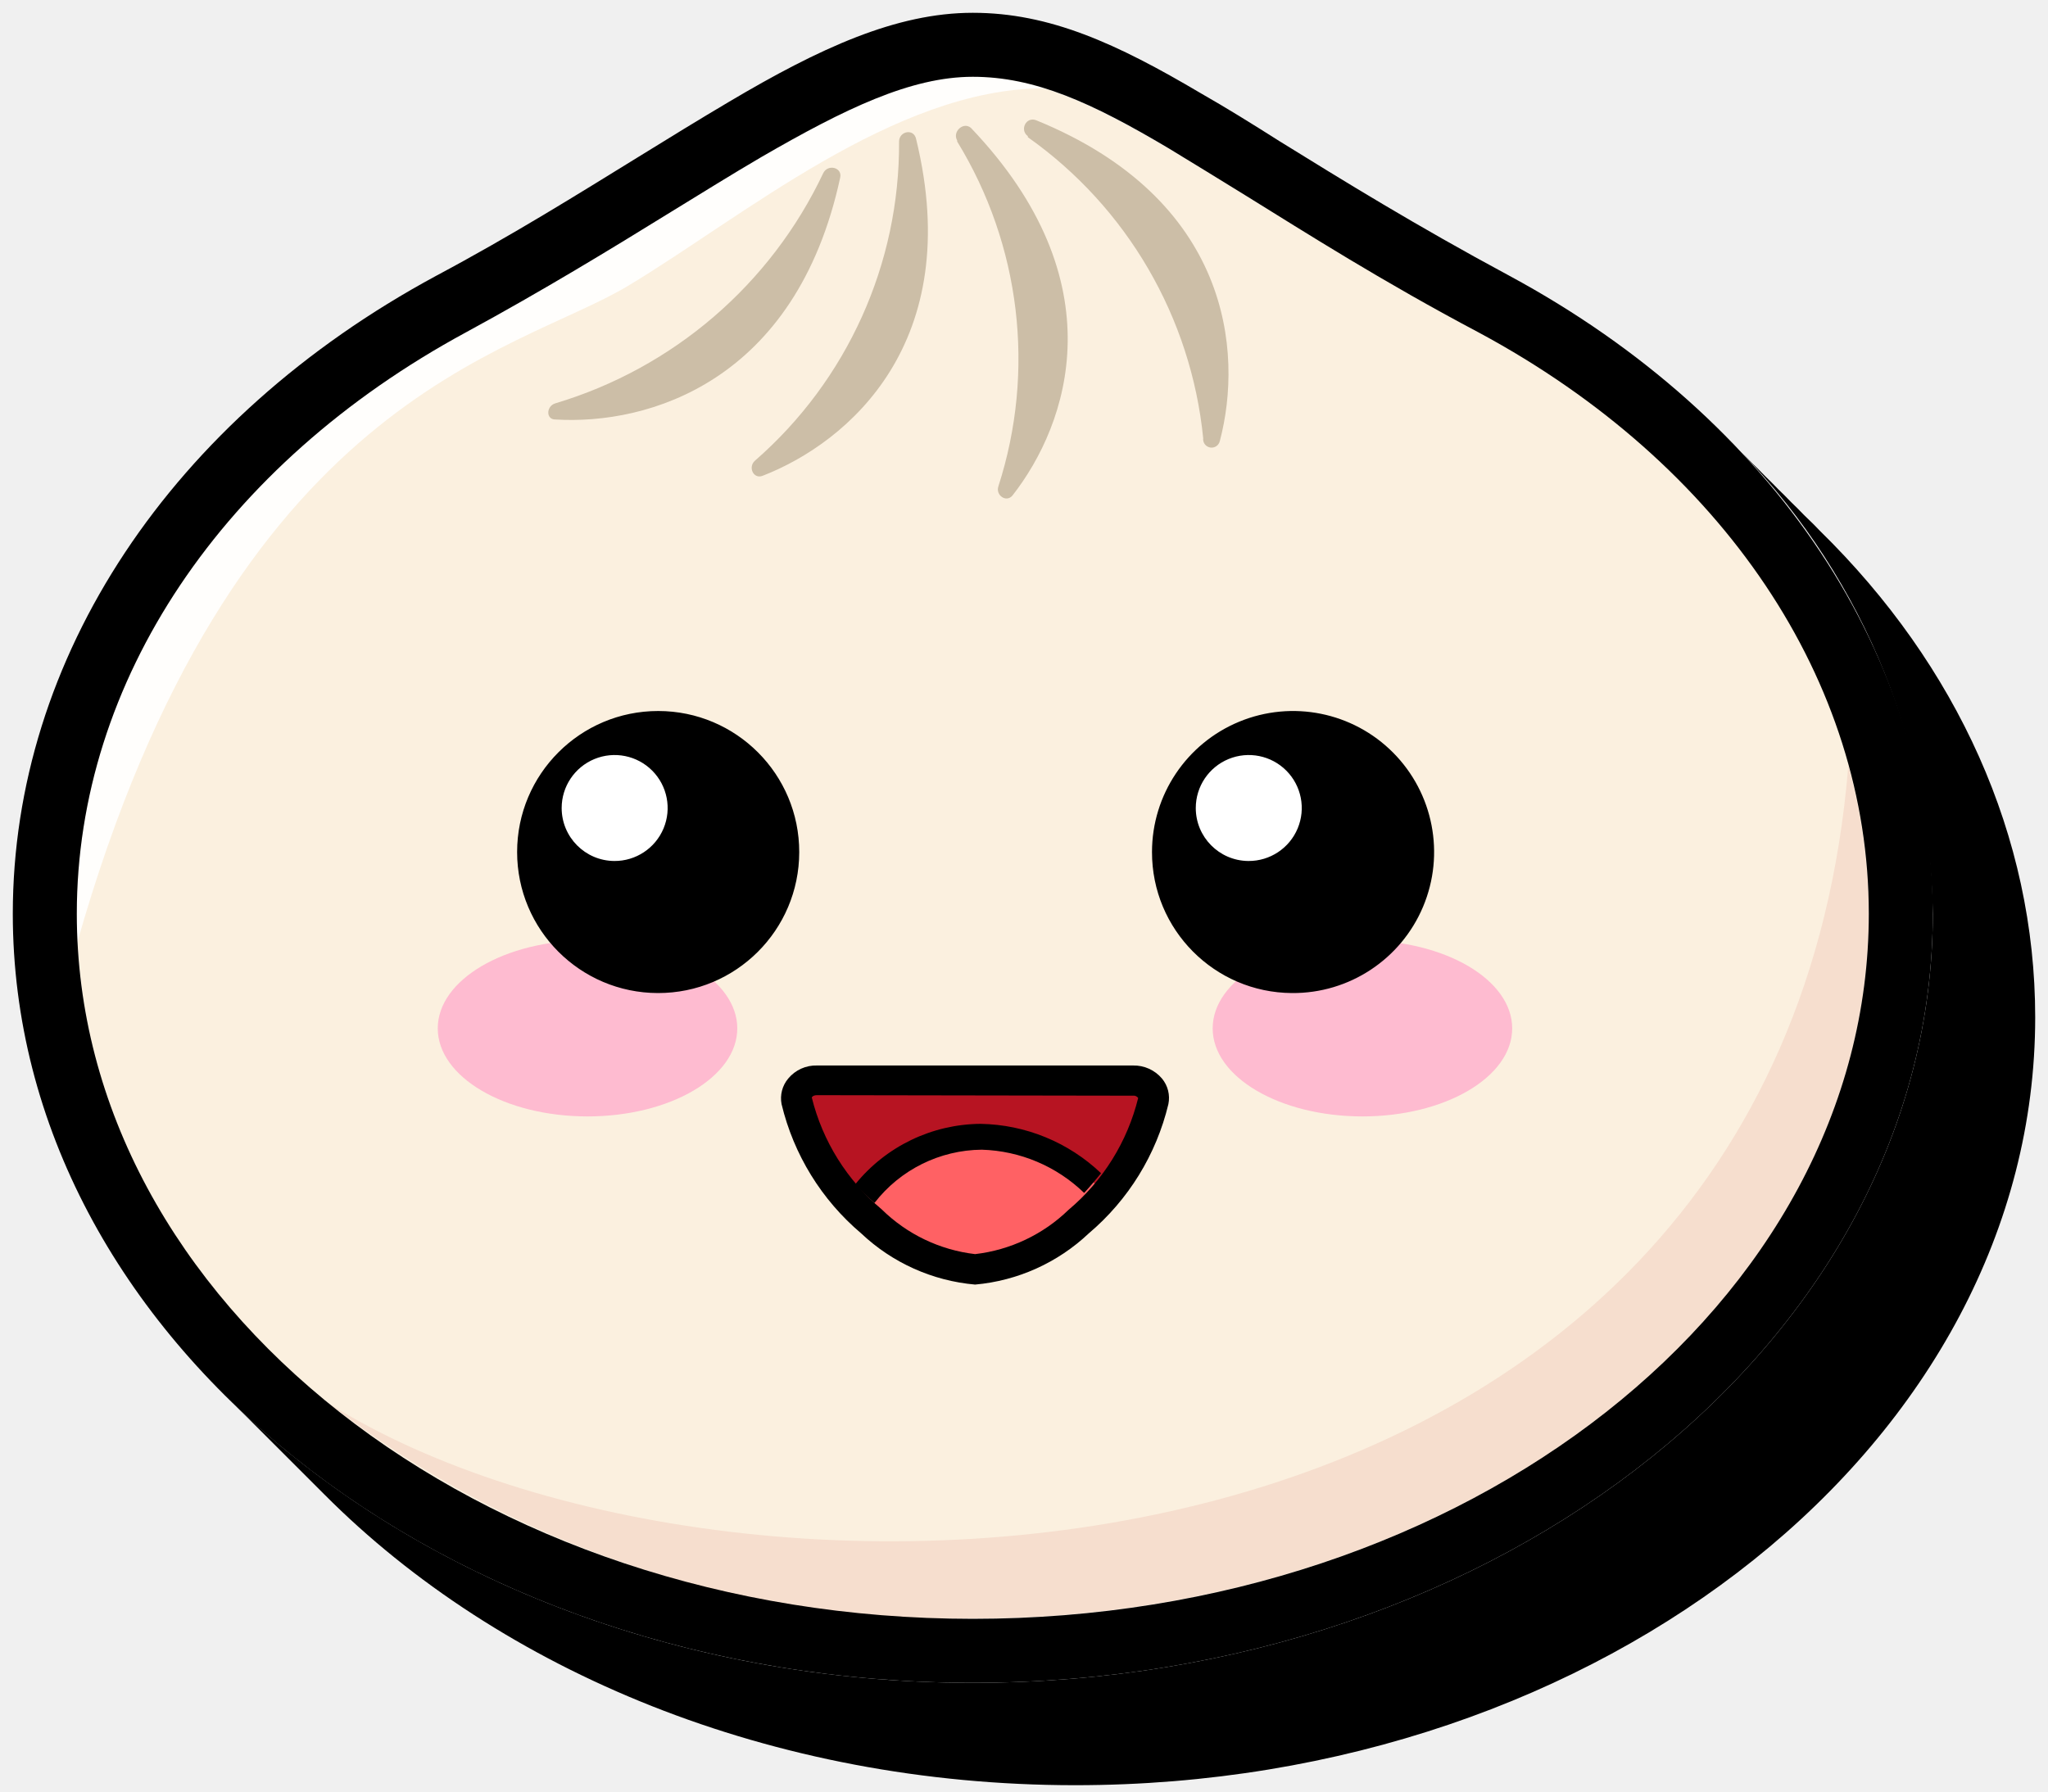
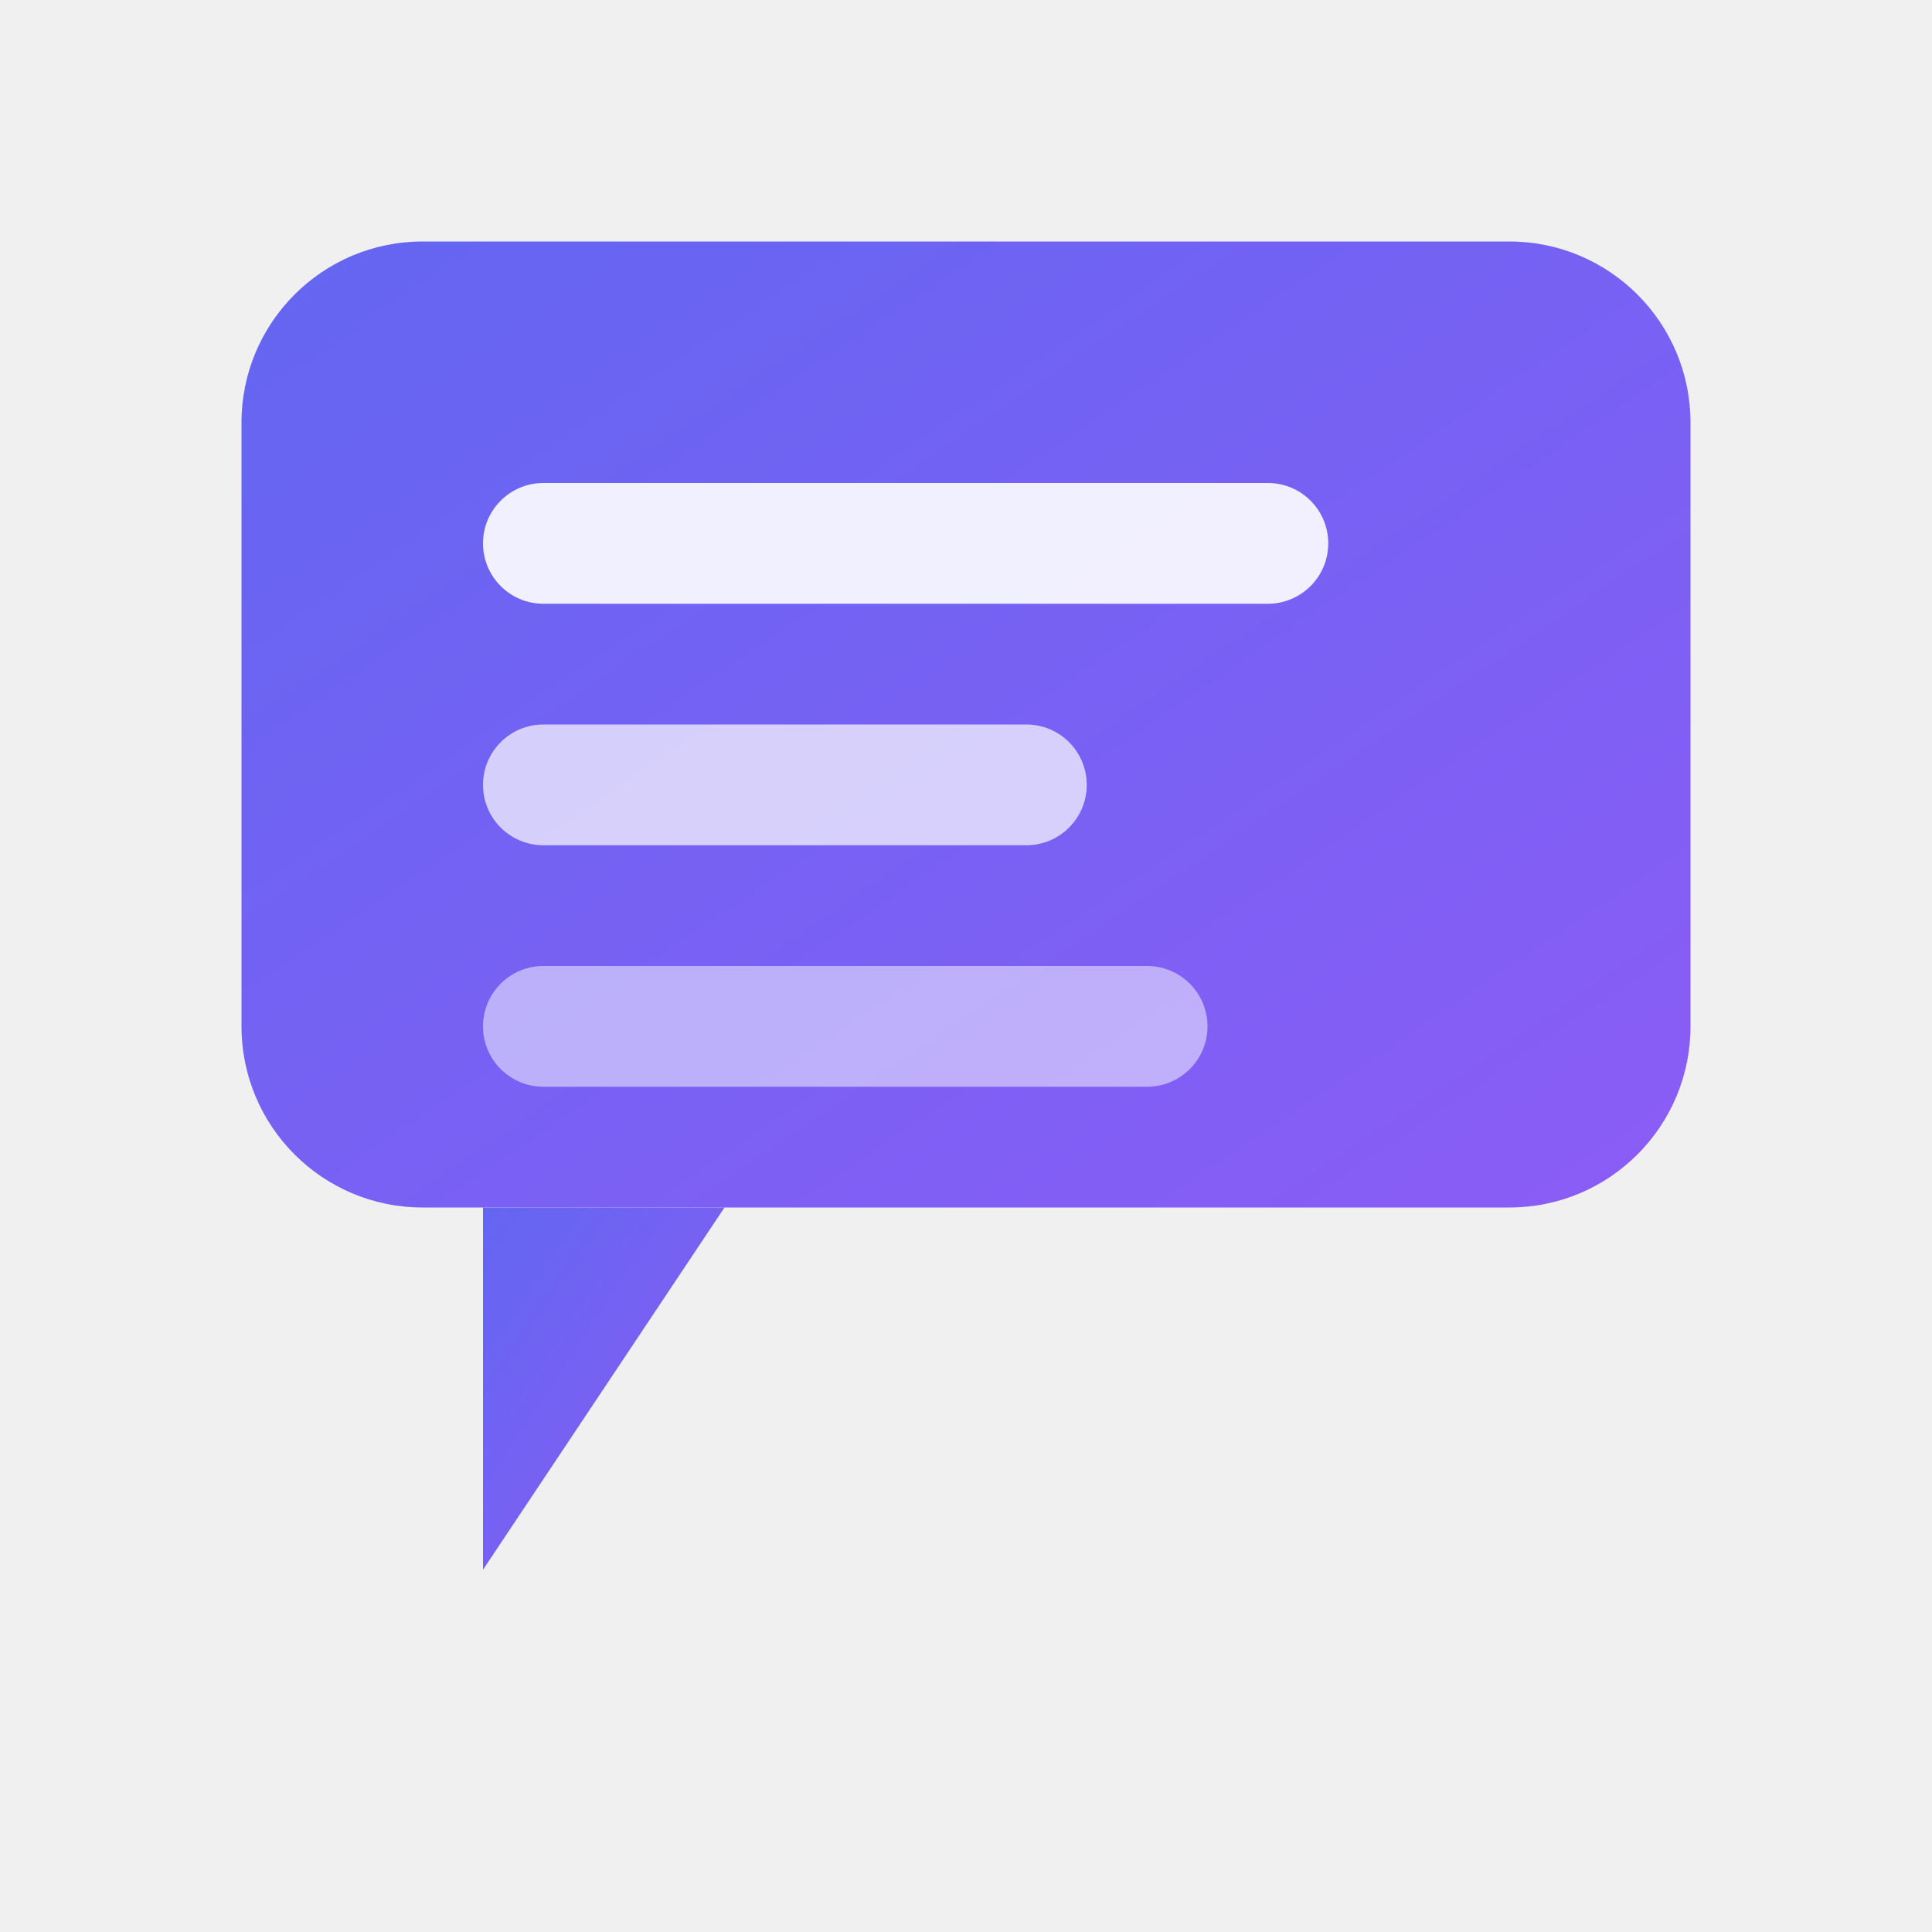
- <svg xmlns="http://www.w3.org/2000/svg" id="Bun" viewBox="0 0 80 70">
-   <path id="Shadow" d="M71.09,20.74c-.16-.17-.33-.34-.5-.5s-.33-.34-.5-.5-.33-.34-.5-.5-.33-.34-.5-.5-.33-.34-.5-.5-.33-.34-.5-.5-.33-.34-.5-.5A26.46,26.46,0,0,1,75.5,35.7c0,16.57-16.82,30.05-37.5,30.05-11.58,0-21.94-4.23-28.83-10.86l.5.5.5.5.5.5.5.5.5.5.5.5.5.5C19.55,65.3,30.14,69.75,42,69.75c20.68,0,37.5-13.48,37.5-30C79.5,32.69,76.46,26,71.09,20.74Z" />
-   <g id="Body">
-     <path id="Background" d="M73,35.7c0,15.21-15.67,27.54-35,27.54S3,50.91,3,35.7C3,26.27,9,17.94,18.22,13S33.18,3,38,3s8.94,4.13,19.78,10C67,17.94,73,26.27,73,35.7Z" style="fill:#fbf0df" />
-     <path id="Bottom_Shadow" data-name="Bottom Shadow" d="M73,35.7a21.67,21.67,0,0,0-.8-5.78c-2.73,33.3-43.35,34.9-59.32,24.94A40,40,0,0,0,38,63.24C57.3,63.24,73,50.89,73,35.7Z" style="fill:#f6dece" />
-     <path id="Light_Shine" data-name="Light Shine" d="M24.53,11.17C29,8.49,34.94,3.46,40.78,3.45A9.29,9.29,0,0,0,38,3c-2.42,0-5,1.25-8.25,3.13-1.13.66-2.3,1.39-3.54,2.15-2.33,1.44-5,3.07-8,4.7C8.69,18.13,3,26.62,3,35.7c0,.4,0,.8,0,1.19C9.06,15.48,20.07,13.85,24.53,11.17Z" style="fill:#fffefc" />
-     <path id="Top" d="M35.12,5.53A16.41,16.41,0,0,1,29.49,18c-.28.25-.06.73.3.59,3.37-1.31,7.92-5.23,6-13.14C35.71,5,35.12,5.12,35.12,5.53Zm2.27,0A16.24,16.24,0,0,1,39,19c-.12.35.31.65.55.36C41.74,16.56,43.65,11,37.93,5,37.64,4.74,37.19,5.14,37.39,5.49Zm2.76-.17A16.42,16.42,0,0,1,47,17.12a.33.33,0,0,0,.65.11c.92-3.49.4-9.44-7.17-12.53C40.08,4.54,39.82,5.08,40.15,5.32ZM21.69,15.76a16.94,16.94,0,0,0,10.47-9c.18-.36.75-.22.66.18-1.73,8-7.52,9.67-11.12,9.45C21.32,16.4,21.33,15.87,21.69,15.76Z" style="fill:#ccbea7;fill-rule:evenodd" />
-     <path id="Outline" d="M38,65.75C17.32,65.75.5,52.27.5,35.7c0-10,6.18-19.33,16.53-24.92,3-1.6,5.57-3.21,7.86-4.62,1.26-.78,2.45-1.51,3.6-2.19C32,1.89,35,.5,38,.5s5.62,1.2,8.9,3.14c1,.57,2,1.19,3.07,1.87,2.49,1.54,5.3,3.28,9,5.27C69.32,16.37,75.5,25.69,75.5,35.7,75.5,52.27,58.68,65.75,38,65.75ZM38,3c-2.42,0-5,1.25-8.25,3.13-1.13.66-2.3,1.39-3.54,2.15-2.33,1.44-5,3.07-8,4.7C8.69,18.13,3,26.62,3,35.7,3,50.89,18.7,63.25,38,63.25S73,50.89,73,35.7C73,26.62,67.31,18.13,57.78,13,54,11,51.05,9.12,48.66,7.64c-1.09-.67-2.09-1.29-3-1.84C42.63,4,40.42,3,38,3Z" />
-   </g>
-   <g id="Mouth">
-     <g id="Background-2" data-name="Background">
-       <path d="M45.05,43a8.93,8.93,0,0,1-2.92,4.71,6.81,6.81,0,0,1-4,1.88A6.84,6.84,0,0,1,34,47.71,8.93,8.93,0,0,1,31.12,43a.72.72,0,0,1,.8-.81H44.26A.72.72,0,0,1,45.05,43Z" style="fill:#b71422" />
-     </g>
-     <g id="Tongue">
-       <path id="Background-3" data-name="Background" d="M34,47.79a6.91,6.91,0,0,0,4.12,1.9,6.91,6.91,0,0,0,4.11-1.9,10.63,10.63,0,0,0,1-1.07,6.83,6.83,0,0,0-4.9-2.31,6.15,6.15,0,0,0-5,2.78C33.56,47.4,33.76,47.6,34,47.79Z" style="fill:#ff6164" />
-       <path id="Outline-2" data-name="Outline" d="M34.16,47a5.36,5.36,0,0,1,4.19-2.08,6,6,0,0,1,4,1.69c.23-.25.45-.51.66-.77a7,7,0,0,0-4.71-1.93,6.36,6.36,0,0,0-4.89,2.36A9.53,9.53,0,0,0,34.16,47Z" />
-     </g>
-     <path id="Outline-3" data-name="Outline" d="M38.09,50.19a7.42,7.42,0,0,1-4.45-2,9.52,9.52,0,0,1-3.11-5.05,1.2,1.2,0,0,1,.26-1,1.41,1.41,0,0,1,1.13-.51H44.26a1.44,1.44,0,0,1,1.13.51,1.19,1.19,0,0,1,.25,1h0a9.52,9.52,0,0,1-3.11,5.05A7.42,7.42,0,0,1,38.09,50.19Zm-6.17-7.4c-.16,0-.2.07-.21.09a8.29,8.29,0,0,0,2.73,4.37A6.23,6.23,0,0,0,38.09,49a6.28,6.28,0,0,0,3.65-1.73,8.3,8.3,0,0,0,2.72-4.37.21.21,0,0,0-.2-.09Z" />
-   </g>
-   <g id="Face">
-     <ellipse id="Right_Blush" data-name="Right Blush" cx="53.22" cy="40.18" rx="5.85" ry="3.44" style="fill:#febbd0" />
-     <ellipse id="Left_Bluch" data-name="Left Bluch" cx="22.95" cy="40.18" rx="5.85" ry="3.44" style="fill:#febbd0" />
-     <path id="Eyes" d="M25.7,38.8a5.51,5.51,0,1,0-5.5-5.51A5.51,5.51,0,0,0,25.7,38.8Zm24.77,0A5.51,5.51,0,1,0,45,33.29,5.5,5.5,0,0,0,50.47,38.8Z" style="fill-rule:evenodd" />
-     <path id="Iris" d="M24,33.64a2.07,2.07,0,1,0-2.06-2.07A2.07,2.07,0,0,0,24,33.64Zm24.77,0a2.07,2.07,0,1,0-2.06-2.07A2.07,2.07,0,0,0,48.75,33.64Z" style="fill:#fff;fill-rule:evenodd" />
-   </g>
+ <svg xmlns="http://www.w3.org/2000/svg" viewBox="0 0 64 64">
+   <defs>
+     <linearGradient id="grad" x1="0%" y1="0%" x2="100%" y2="100%">
+       <stop offset="0%" style="stop-color:#6366f1" />
+       <stop offset="100%" style="stop-color:#8b5cf6" />
+     </linearGradient>
+   </defs>
+   <rect x="8" y="8" width="48" height="32" rx="6" fill="url(#grad)" />
+   <polygon points="16,40 24,40 16,52" fill="url(#grad)" />
+   <rect x="16" y="16" width="28" height="4" rx="2" fill="white" opacity="0.9" />
+   <rect x="16" y="24" width="20" height="4" rx="2" fill="white" opacity="0.7" />
+   <rect x="16" y="32" width="24" height="4" rx="2" fill="white" opacity="0.5" />
</svg>
